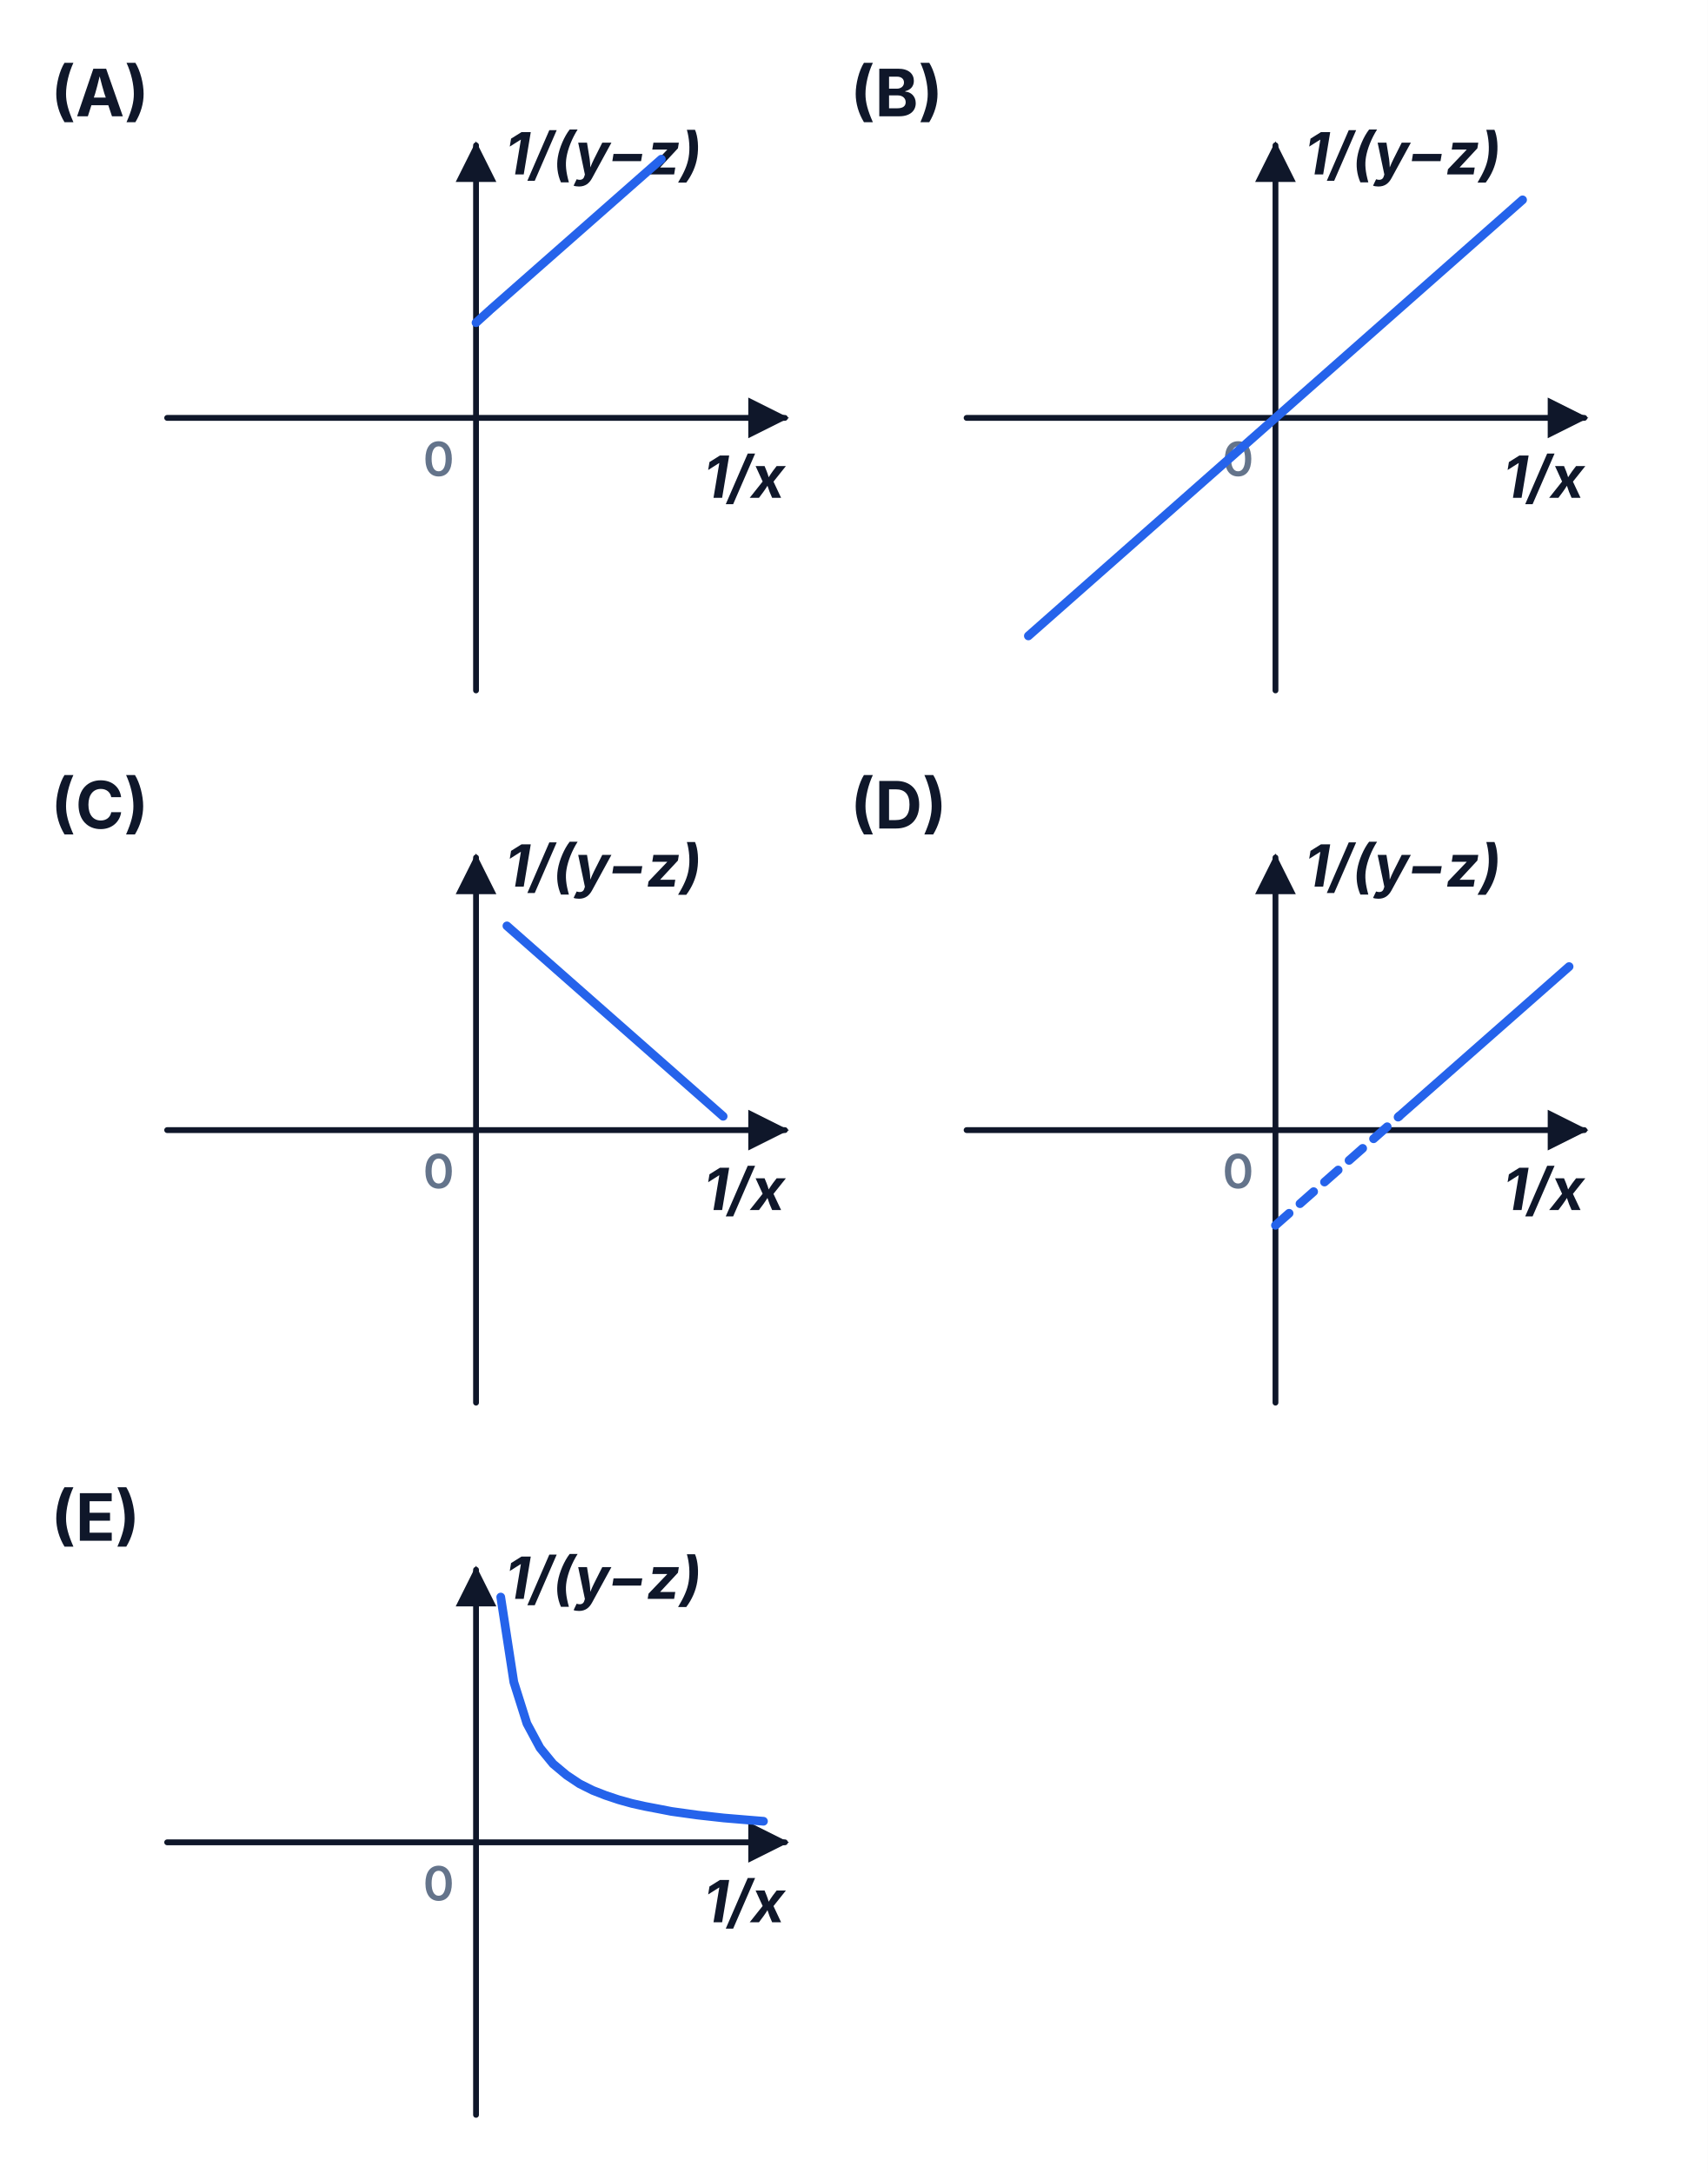
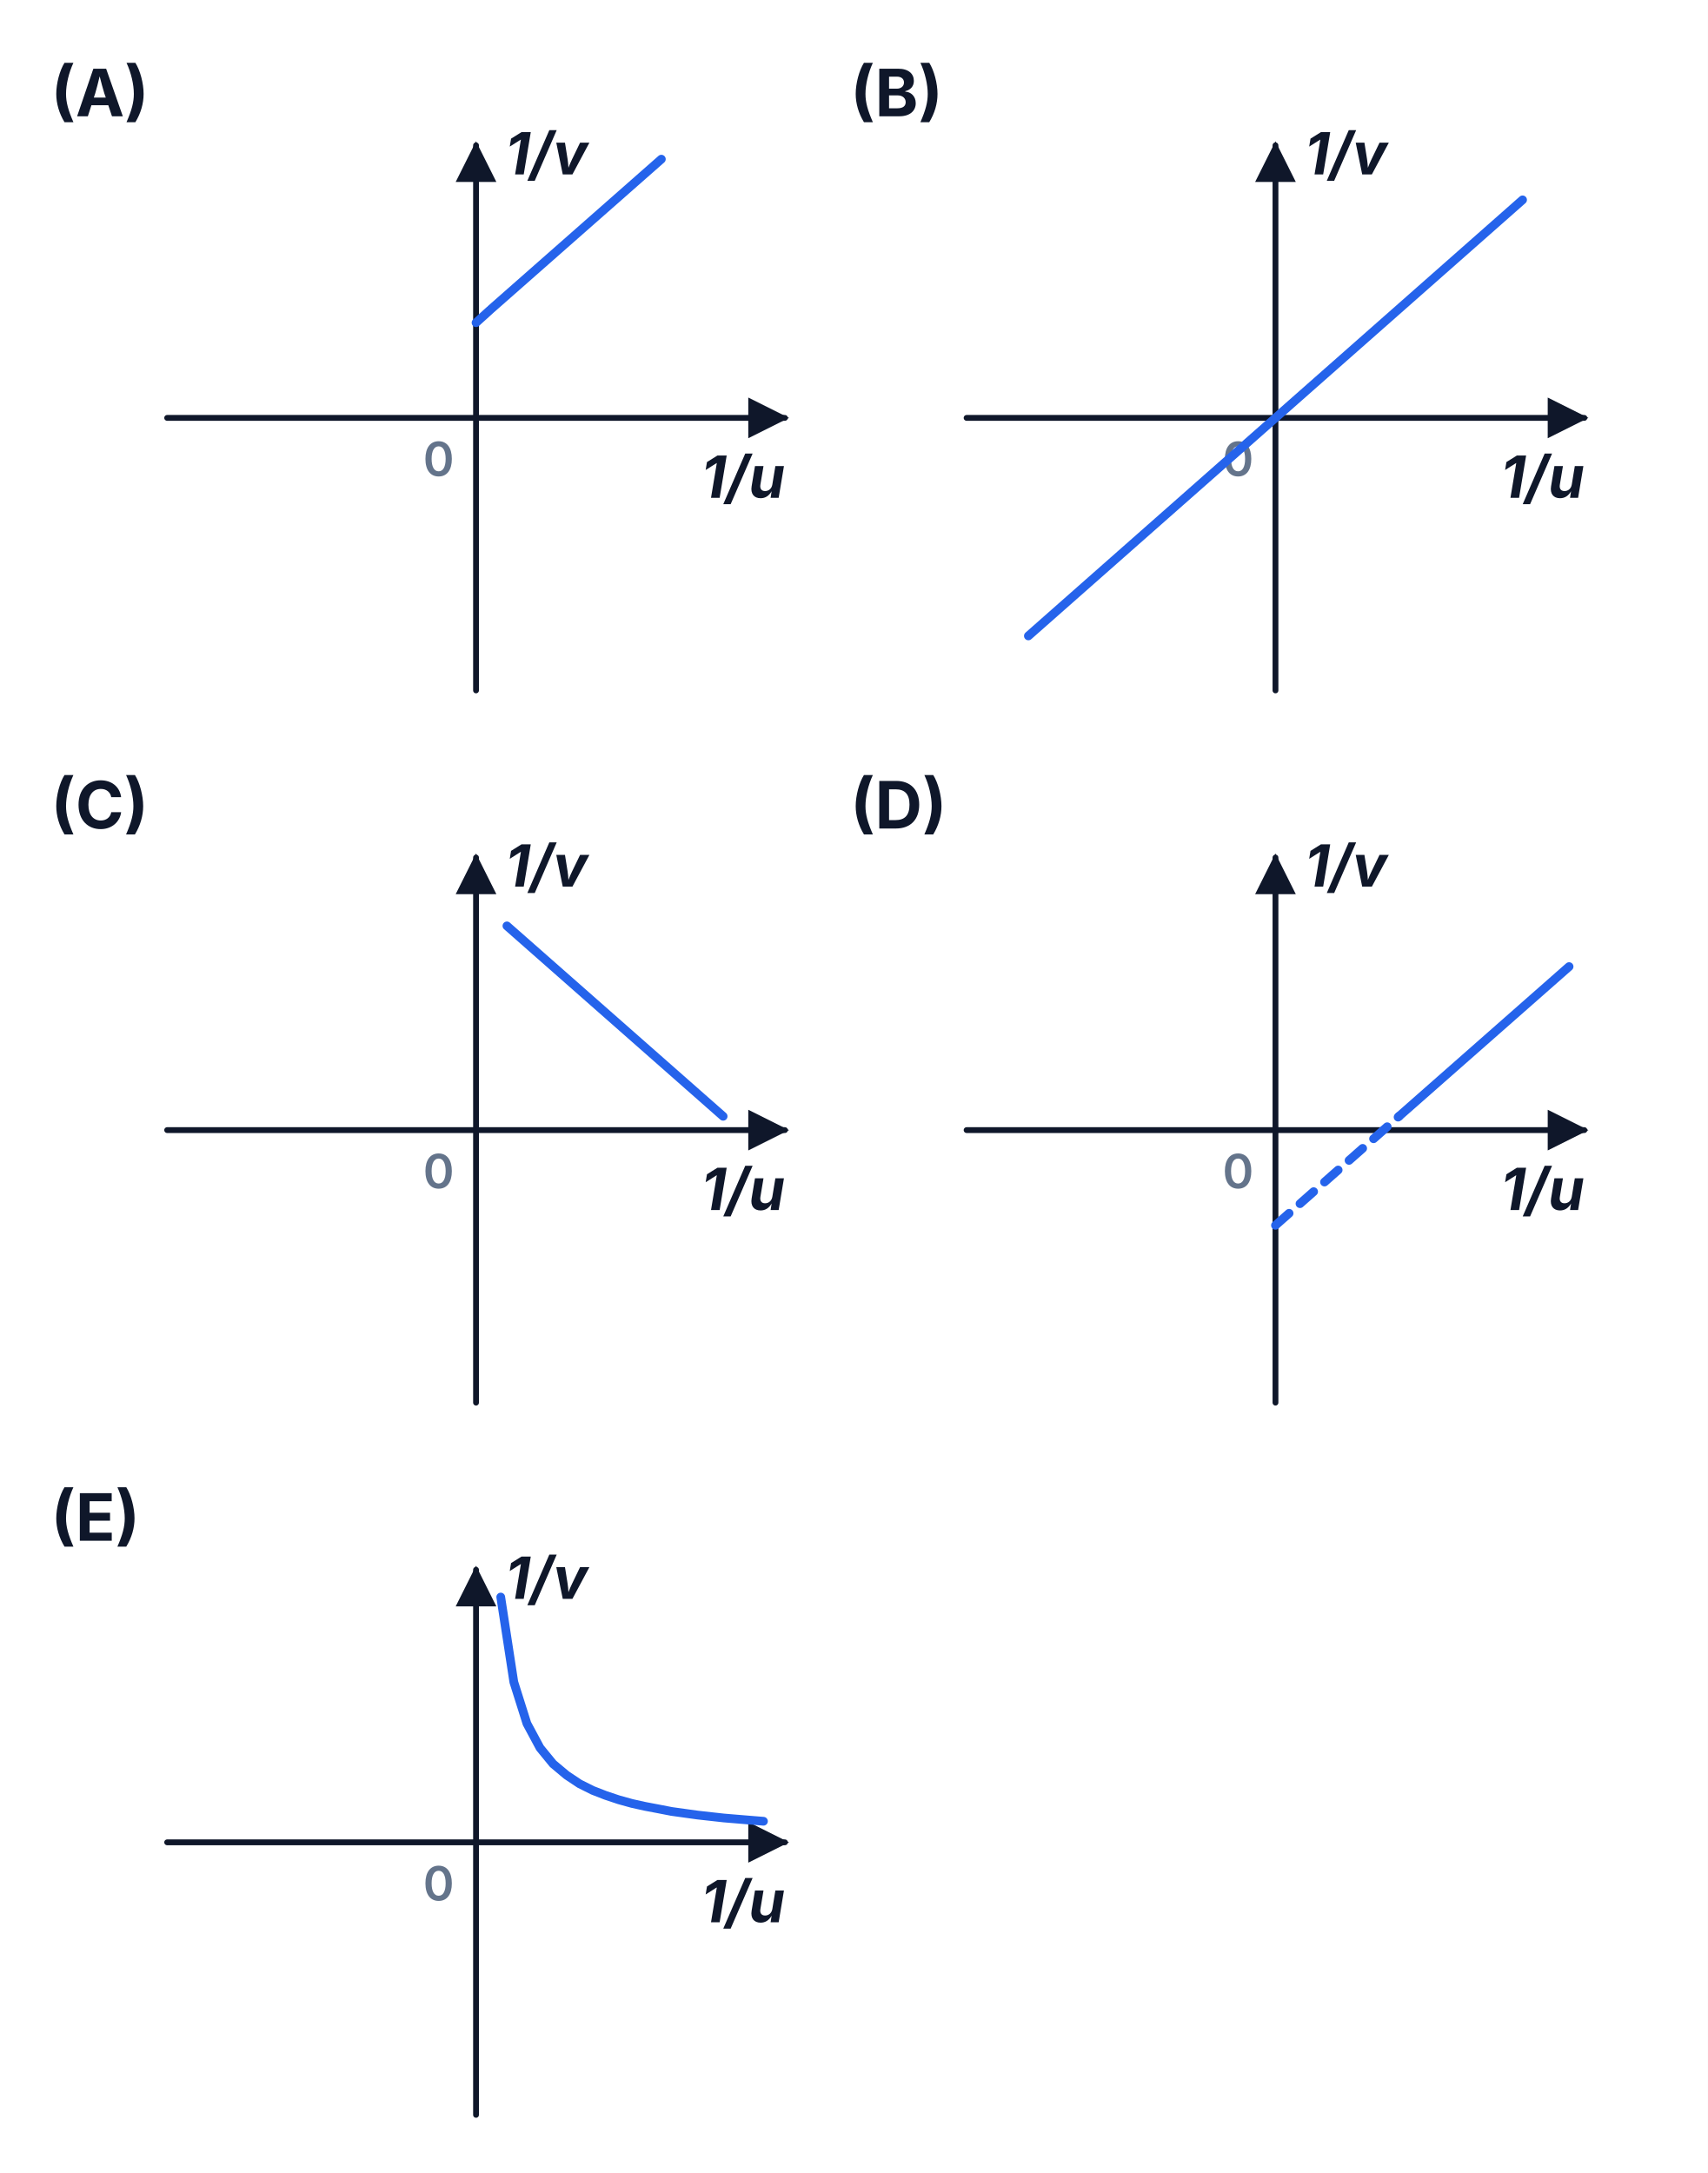
<svg xmlns="http://www.w3.org/2000/svg" viewBox="0 0 470 598" width="470" height="598">
  <defs>
    <marker id="ah" viewBox="0 0 10 10" refX="9" refY="5" markerWidth="7" markerHeight="7" orient="auto-start-reverse">
      <path d="M0 0 L10 5 L0 10 z" fill="#0f172a" />
    </marker>
    <marker id="ahb" viewBox="0 0 10 10" refX="9" refY="5" markerWidth="7" markerHeight="7" orient="auto-start-reverse">
      <path d="M0 0 L10 5 L0 10 z" fill="#2563eb" />
    </marker>
  </defs>
  <rect width="470" height="598" fill="#ffffff" />
  <text x="14.0" y="32.0" font-family="Inter, Arial, sans-serif" font-size="18" font-weight="700" fill="#0f172a" text-anchor="start">(A)</text>
  <line x1="46.00" y1="115.00" x2="216.00" y2="115.00" stroke="#0f172a" stroke-width="1.6" stroke-linecap="round" marker-end="url(#ah)" />
  <line x1="131.00" y1="190.00" x2="131.00" y2="40.00" stroke="#0f172a" stroke-width="1.6" stroke-linecap="round" marker-end="url(#ah)" />
-   <text x="216.0" y="137.0" font-family="Inter, Arial, sans-serif" font-size="16" font-weight="700" fill="#0f172a" text-anchor="end" font-style="italic">1/x</text>
-   <text x="139.0" y="48.0" font-family="Inter, Arial, sans-serif" font-size="16" font-weight="700" fill="#0f172a" text-anchor="start" font-style="italic">1/(y−z)</text>
+   <text x="216.0" y="137.0" font-family="Inter, Arial, sans-serif" font-size="16" font-weight="700" fill="#0f172a" text-anchor="end" font-style="italic">1/u</text>
+   <text x="139.0" y="48.0" font-family="Inter, Arial, sans-serif" font-size="16" font-weight="700" fill="#0f172a" text-anchor="start" font-style="italic">1/v</text>
  <text x="125.0" y="131.0" font-family="Inter, Arial, sans-serif" font-size="13" font-weight="600" fill="#64748b" text-anchor="end">0</text>
  <path d="M135.2,85.0 L182.0,43.8" fill="none" stroke="#2563eb" stroke-width="2.4" stroke-linejoin="round" stroke-linecap="round" />
  <path d="M131.0,88.8 L135.2,85.0" fill="none" stroke="#2563eb" stroke-width="2.4" stroke-linejoin="round" stroke-linecap="round" stroke-dasharray="5 4" />
  <text x="234.0" y="32.0" font-family="Inter, Arial, sans-serif" font-size="18" font-weight="700" fill="#0f172a" text-anchor="start">(B)</text>
  <line x1="266.00" y1="115.00" x2="436.00" y2="115.00" stroke="#0f172a" stroke-width="1.6" stroke-linecap="round" marker-end="url(#ah)" />
  <line x1="351.00" y1="190.00" x2="351.00" y2="40.00" stroke="#0f172a" stroke-width="1.6" stroke-linecap="round" marker-end="url(#ah)" />
-   <text x="436.0" y="137.0" font-family="Inter, Arial, sans-serif" font-size="16" font-weight="700" fill="#0f172a" text-anchor="end" font-style="italic">1/x</text>
-   <text x="359.0" y="48.0" font-family="Inter, Arial, sans-serif" font-size="16" font-weight="700" fill="#0f172a" text-anchor="start" font-style="italic">1/(y−z)</text>
+   <text x="436.0" y="137.0" font-family="Inter, Arial, sans-serif" font-size="16" font-weight="700" fill="#0f172a" text-anchor="end" font-style="italic">1/u</text>
+   <text x="359.0" y="48.0" font-family="Inter, Arial, sans-serif" font-size="16" font-weight="700" fill="#0f172a" text-anchor="start" font-style="italic">1/v</text>
  <text x="345.0" y="131.0" font-family="Inter, Arial, sans-serif" font-size="13" font-weight="600" fill="#64748b" text-anchor="end">0</text>
  <path d="M283.0,175.0 L419.0,55.0" fill="none" stroke="#2563eb" stroke-width="2.4" stroke-linejoin="round" stroke-linecap="round" />
  <text x="14.0" y="228.0" font-family="Inter, Arial, sans-serif" font-size="18" font-weight="700" fill="#0f172a" text-anchor="start">(C)</text>
  <line x1="46.00" y1="311.00" x2="216.00" y2="311.00" stroke="#0f172a" stroke-width="1.6" stroke-linecap="round" marker-end="url(#ah)" />
  <line x1="131.00" y1="386.00" x2="131.00" y2="236.00" stroke="#0f172a" stroke-width="1.6" stroke-linecap="round" marker-end="url(#ah)" />
-   <text x="216.0" y="333.0" font-family="Inter, Arial, sans-serif" font-size="16" font-weight="700" fill="#0f172a" text-anchor="end" font-style="italic">1/x</text>
-   <text x="139.0" y="244.0" font-family="Inter, Arial, sans-serif" font-size="16" font-weight="700" fill="#0f172a" text-anchor="start" font-style="italic">1/(y−z)</text>
+   <text x="216.0" y="333.0" font-family="Inter, Arial, sans-serif" font-size="16" font-weight="700" fill="#0f172a" text-anchor="end" font-style="italic">1/u</text>
+   <text x="139.0" y="244.0" font-family="Inter, Arial, sans-serif" font-size="16" font-weight="700" fill="#0f172a" text-anchor="start" font-style="italic">1/v</text>
  <text x="125.0" y="327.0" font-family="Inter, Arial, sans-serif" font-size="13" font-weight="600" fill="#64748b" text-anchor="end">0</text>
  <path d="M139.5,254.8 L199.0,307.2" fill="none" stroke="#2563eb" stroke-width="2.4" stroke-linejoin="round" stroke-linecap="round" />
  <text x="234.0" y="228.0" font-family="Inter, Arial, sans-serif" font-size="18" font-weight="700" fill="#0f172a" text-anchor="start">(D)</text>
  <line x1="266.00" y1="311.00" x2="436.00" y2="311.00" stroke="#0f172a" stroke-width="1.6" stroke-linecap="round" marker-end="url(#ah)" />
  <line x1="351.00" y1="386.00" x2="351.00" y2="236.00" stroke="#0f172a" stroke-width="1.6" stroke-linecap="round" marker-end="url(#ah)" />
-   <text x="436.0" y="333.0" font-family="Inter, Arial, sans-serif" font-size="16" font-weight="700" fill="#0f172a" text-anchor="end" font-style="italic">1/x</text>
-   <text x="359.0" y="244.0" font-family="Inter, Arial, sans-serif" font-size="16" font-weight="700" fill="#0f172a" text-anchor="start" font-style="italic">1/(y−z)</text>
+   <text x="436.0" y="333.0" font-family="Inter, Arial, sans-serif" font-size="16" font-weight="700" fill="#0f172a" text-anchor="end" font-style="italic">1/u</text>
+   <text x="359.0" y="244.0" font-family="Inter, Arial, sans-serif" font-size="16" font-weight="700" fill="#0f172a" text-anchor="start" font-style="italic">1/v</text>
  <text x="345.0" y="327.0" font-family="Inter, Arial, sans-serif" font-size="13" font-weight="600" fill="#64748b" text-anchor="end">0</text>
  <path d="M385.0,307.2 L431.8,266.0" fill="none" stroke="#2563eb" stroke-width="2.4" stroke-linejoin="round" stroke-linecap="round" />
  <path d="M351.0,337.2 L385.0,307.2" fill="none" stroke="#2563eb" stroke-width="2.4" stroke-linejoin="round" stroke-linecap="round" stroke-dasharray="5 4" />
  <text x="14.0" y="424.0" font-family="Inter, Arial, sans-serif" font-size="18" font-weight="700" fill="#0f172a" text-anchor="start">(E)</text>
  <line x1="46.00" y1="507.00" x2="216.00" y2="507.00" stroke="#0f172a" stroke-width="1.6" stroke-linecap="round" marker-end="url(#ah)" />
  <line x1="131.00" y1="582.00" x2="131.00" y2="432.00" stroke="#0f172a" stroke-width="1.6" stroke-linecap="round" marker-end="url(#ah)" />
-   <text x="216.0" y="529.0" font-family="Inter, Arial, sans-serif" font-size="16" font-weight="700" fill="#0f172a" text-anchor="end" font-style="italic">1/x</text>
-   <text x="139.0" y="440.0" font-family="Inter, Arial, sans-serif" font-size="16" font-weight="700" fill="#0f172a" text-anchor="start" font-style="italic">1/(y−z)</text>
+   <text x="216.0" y="529.0" font-family="Inter, Arial, sans-serif" font-size="16" font-weight="700" fill="#0f172a" text-anchor="end" font-style="italic">1/u</text>
+   <text x="139.0" y="440.0" font-family="Inter, Arial, sans-serif" font-size="16" font-weight="700" fill="#0f172a" text-anchor="start" font-style="italic">1/v</text>
  <text x="125.0" y="523.0" font-family="Inter, Arial, sans-serif" font-size="13" font-weight="600" fill="#64748b" text-anchor="end">0</text>
  <path d="M137.8,439.5 L141.4,462.9 L145.0,474.3 L148.6,481.0 L152.2,485.4 L155.9,488.5 L159.5,490.9 L163.1,492.7 L166.7,494.1 L170.3,495.3 L173.9,496.3 L177.5,497.1 L181.2,497.8 L184.8,498.5 L188.4,499.0 L192.0,499.5 L195.6,499.9 L199.2,500.3 L202.8,500.6 L206.4,500.9 L210.1,501.2" fill="none" stroke="#2563eb" stroke-width="2.4" stroke-linejoin="round" stroke-linecap="round" />
</svg>
